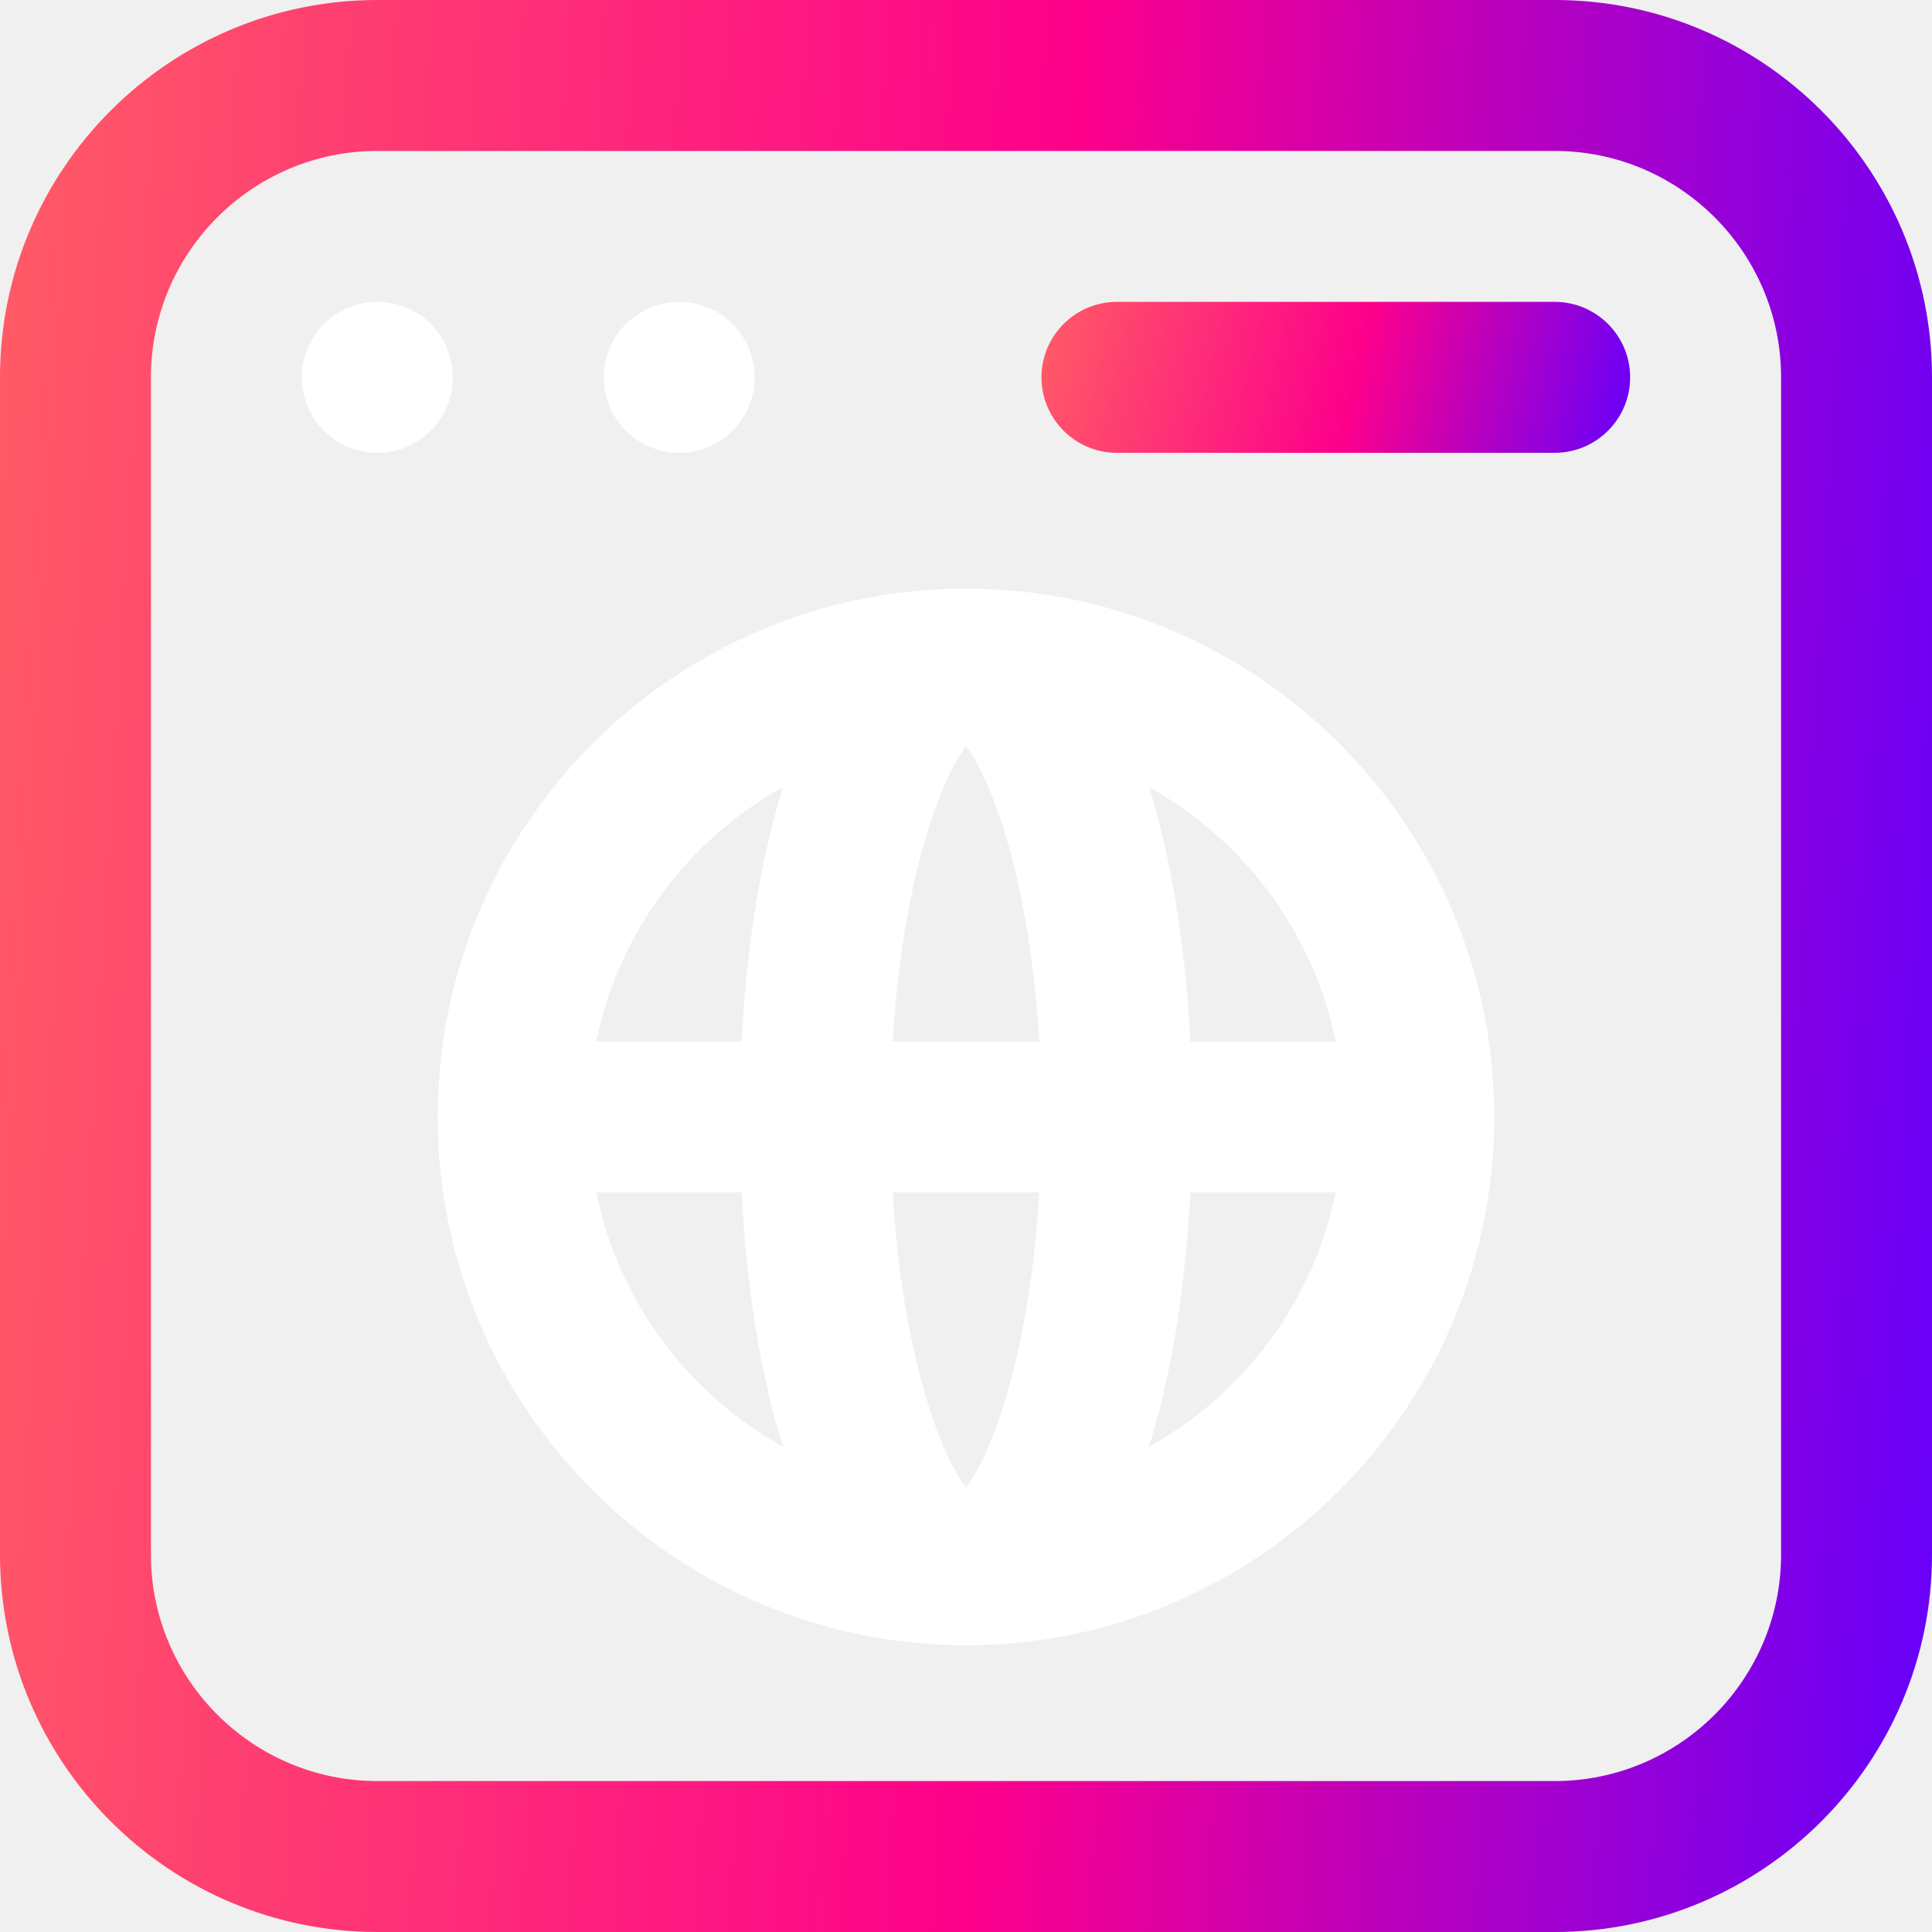
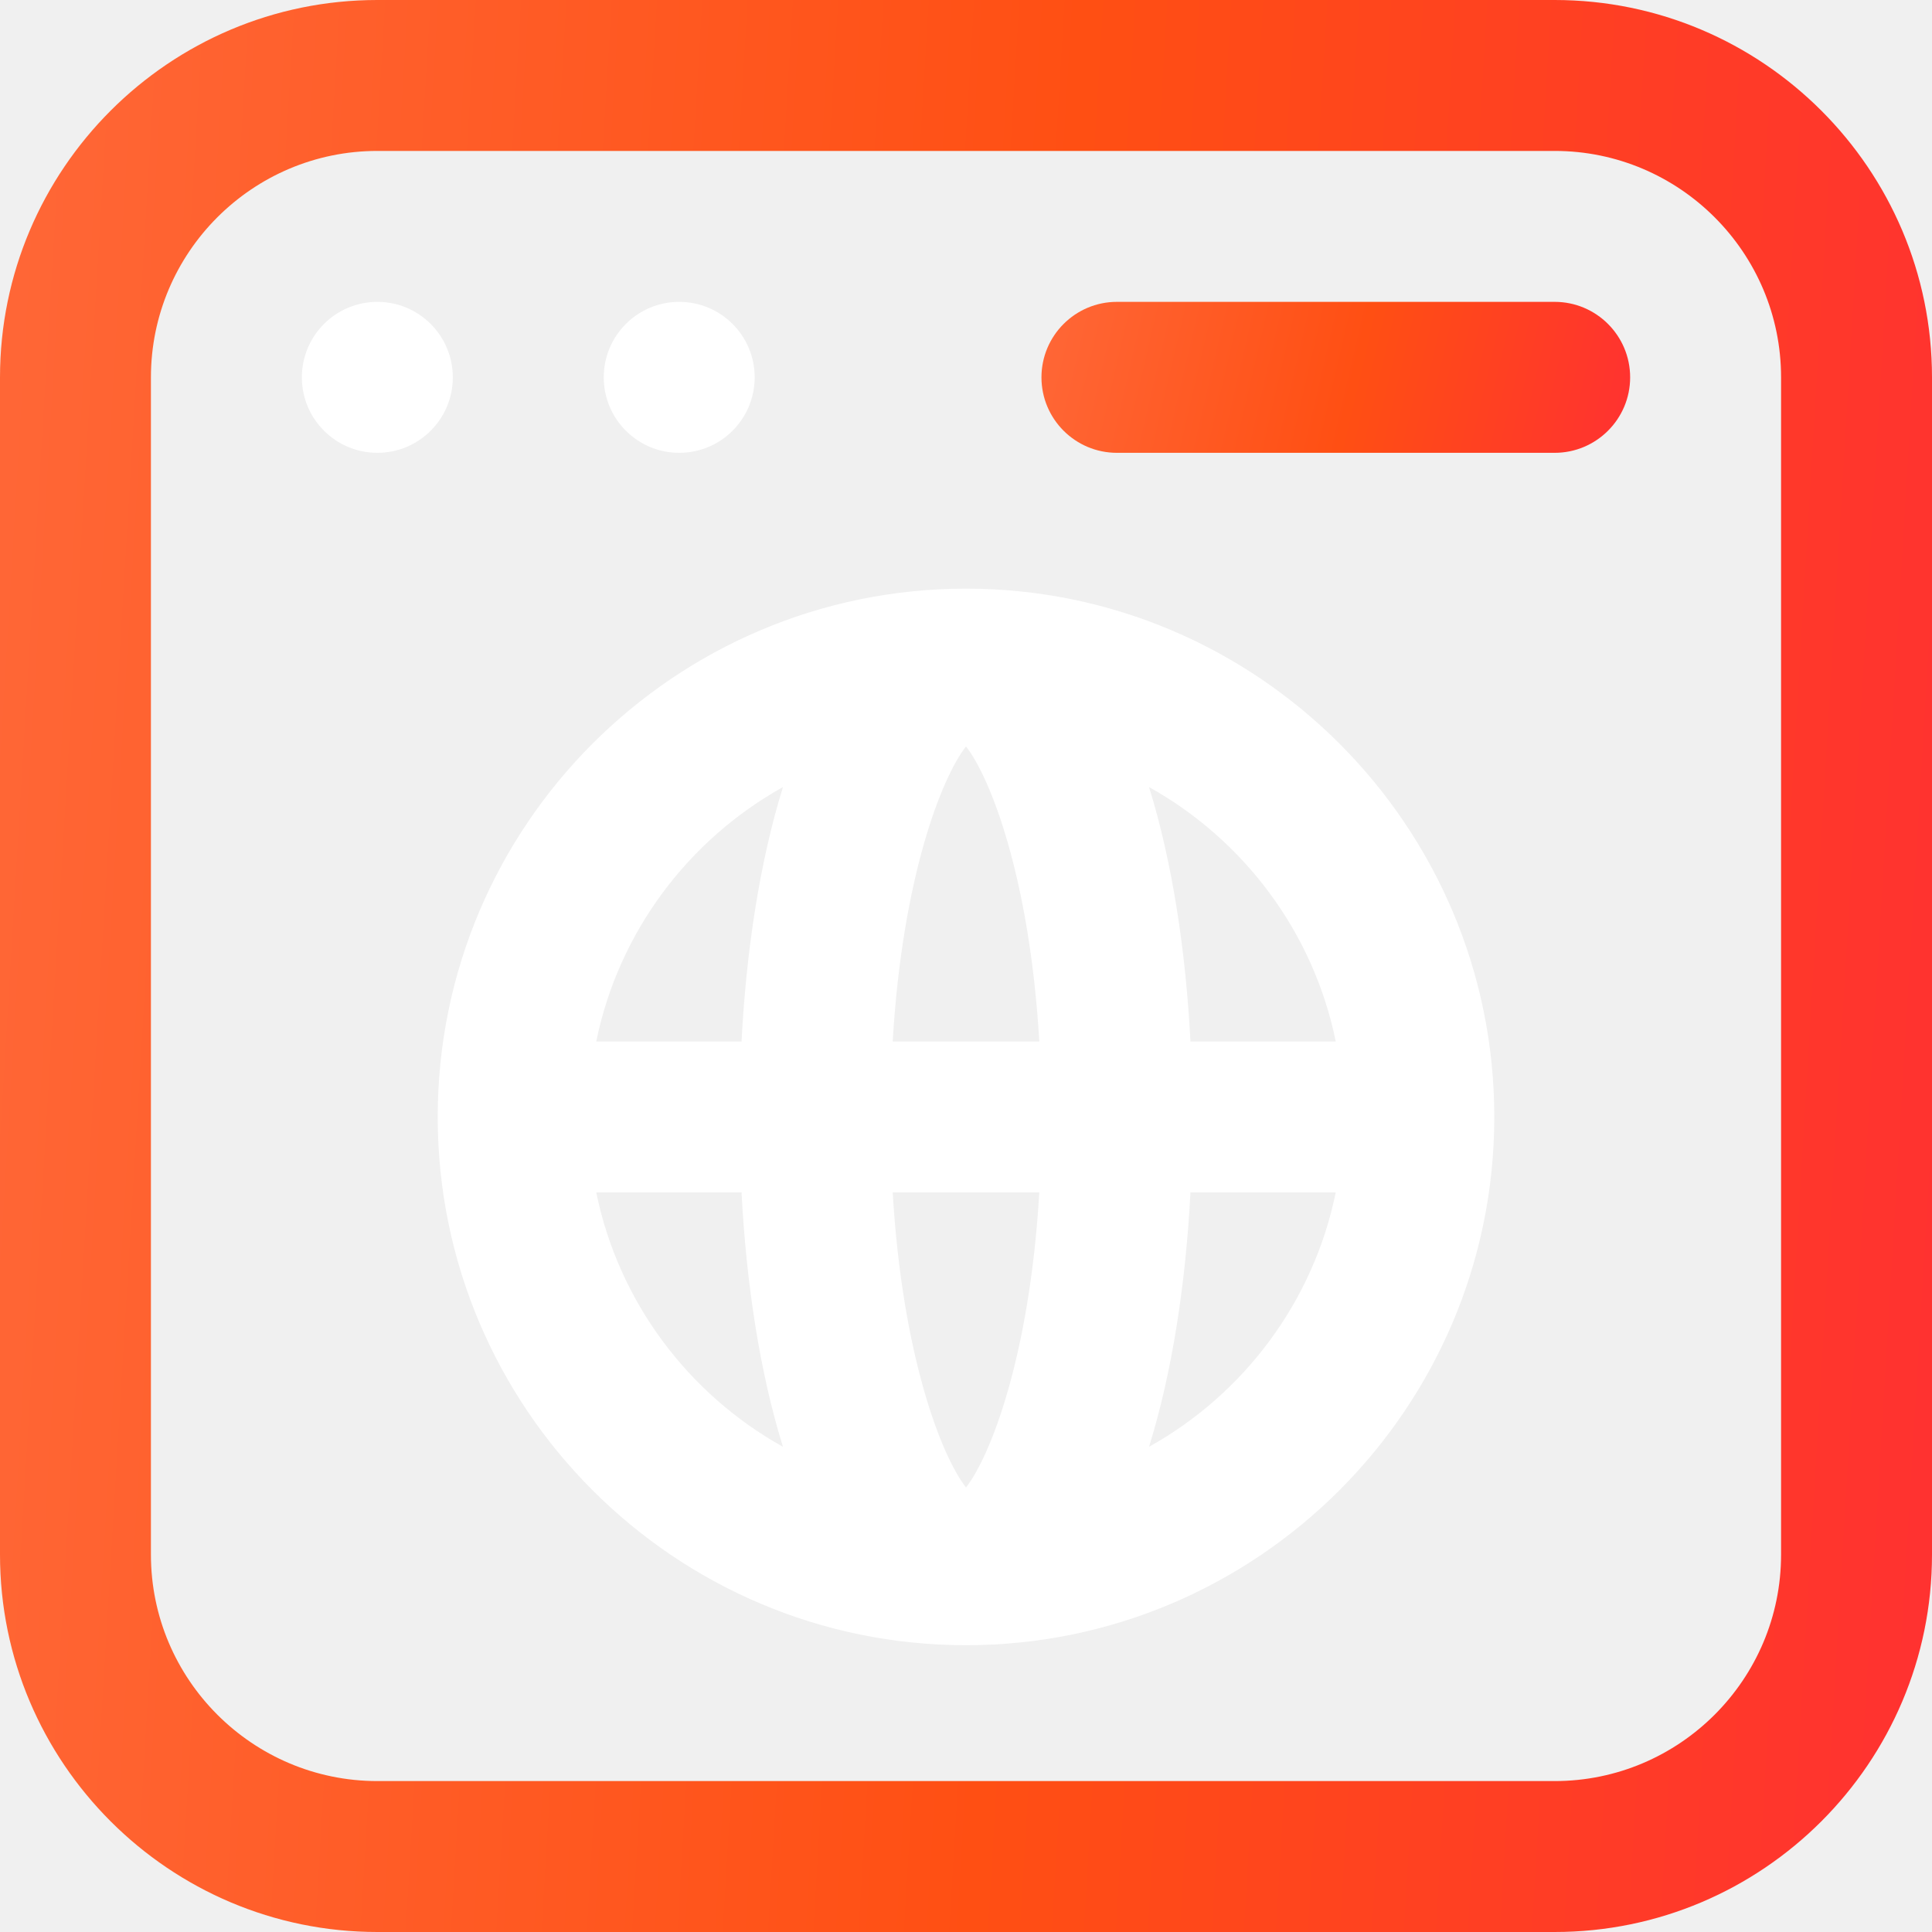
<svg xmlns="http://www.w3.org/2000/svg" width="50" height="50" viewBox="0 0 50 50" fill="none">
  <g clip-path="url(#clip0_2088_43)">
    <path d="M40.234 0H9.766C4.381 0 0 4.381 0 9.766V40.234C0 45.619 4.381 50 9.766 50H40.234C45.619 50 50 45.619 50 40.234V9.766C50 4.381 45.619 0 40.234 0ZM46.094 40.234C46.094 43.465 43.465 46.094 40.234 46.094H9.766C6.535 46.094 3.906 43.465 3.906 40.234V9.766C3.906 6.535 6.535 3.906 9.766 3.906H40.234C43.465 3.906 46.094 6.535 46.094 9.766V40.234Z" fill="url(#paint0_linear_2088_43)" />
    <path d="M25 15.234C17.461 15.234 11.328 21.368 11.328 28.906C11.328 36.445 17.461 42.578 25 42.578C32.539 42.578 38.672 36.445 38.672 28.906C38.672 21.368 32.539 15.234 25 15.234ZM34.569 26.953H30.809C30.686 24.584 30.334 22.291 29.737 20.369C32.187 21.734 33.992 24.123 34.569 26.953ZM23.103 30.859H26.897C26.648 35.098 25.63 37.694 25 38.495C24.37 37.694 23.352 35.098 23.103 30.859ZM23.103 26.953C23.352 22.715 24.37 20.119 25 19.318C25.63 20.119 26.648 22.715 26.897 26.953H23.103ZM20.263 20.369C19.666 22.291 19.314 24.584 19.191 26.953H15.431C16.008 24.123 17.813 21.734 20.263 20.369ZM15.431 30.859H19.191C19.314 33.228 19.666 35.522 20.263 37.443C17.813 36.078 16.008 33.69 15.431 30.859ZM29.737 37.443C30.334 35.522 30.686 33.228 30.809 30.859H34.569C33.992 33.69 32.187 36.078 29.737 37.443Z" fill="white" />
    <path d="M40.234 7.812H28.906C27.828 7.812 26.953 8.687 26.953 9.766C26.953 10.844 27.828 11.719 28.906 11.719H40.234C41.313 11.719 42.188 10.844 42.188 9.766C42.188 8.687 41.313 7.812 40.234 7.812Z" fill="url(#paint1_linear_2088_43)" />
    <path d="M9.766 11.719C10.844 11.719 11.719 10.844 11.719 9.766C11.719 8.687 10.844 7.812 9.766 7.812C8.687 7.812 7.812 8.687 7.812 9.766C7.812 10.844 8.687 11.719 9.766 11.719Z" fill="white" />
    <path d="M17.578 11.719C18.657 11.719 19.531 10.844 19.531 9.766C19.531 8.687 18.657 7.812 17.578 7.812C16.499 7.812 15.625 8.687 15.625 9.766C15.625 10.844 16.499 11.719 17.578 11.719Z" fill="white" />
  </g>
  <defs>
    <linearGradient id="paint0_linear_2088_43" x1="0" y1="0" x2="52.802" y2="3.158" gradientUnits="userSpaceOnUse">
-       <stop stop-color="#FF5C65" />
-       <stop offset="0.531" stop-color="#FD008B" />
-       <stop offset="1" stop-color="#6500FC" />
+       <stop stop-color="#ff6737" />
+       <stop offset="0.531" stop-color="#ff4f13" />
+       <stop offset="1" stop-color="#ff3131" />
    </linearGradient>
    <linearGradient id="paint1_linear_2088_43" x1="26.953" y1="7.812" x2="42.266" y2="11.384" gradientUnits="userSpaceOnUse">
-       <stop stop-color="#FF5C65" />
-       <stop offset="0.531" stop-color="#FD008B" />
-       <stop offset="1" stop-color="#6500FC" />
+       <stop stop-color="#ff6737" />
+       <stop offset="0.531" stop-color="#ff4f13" />
+       <stop offset="1" stop-color="#ff3131" />
    </linearGradient>
    <clipPath id="clip0_2088_43">
      <rect width="50" height="50" fill="white" />
    </clipPath>
  </defs>
</svg>
